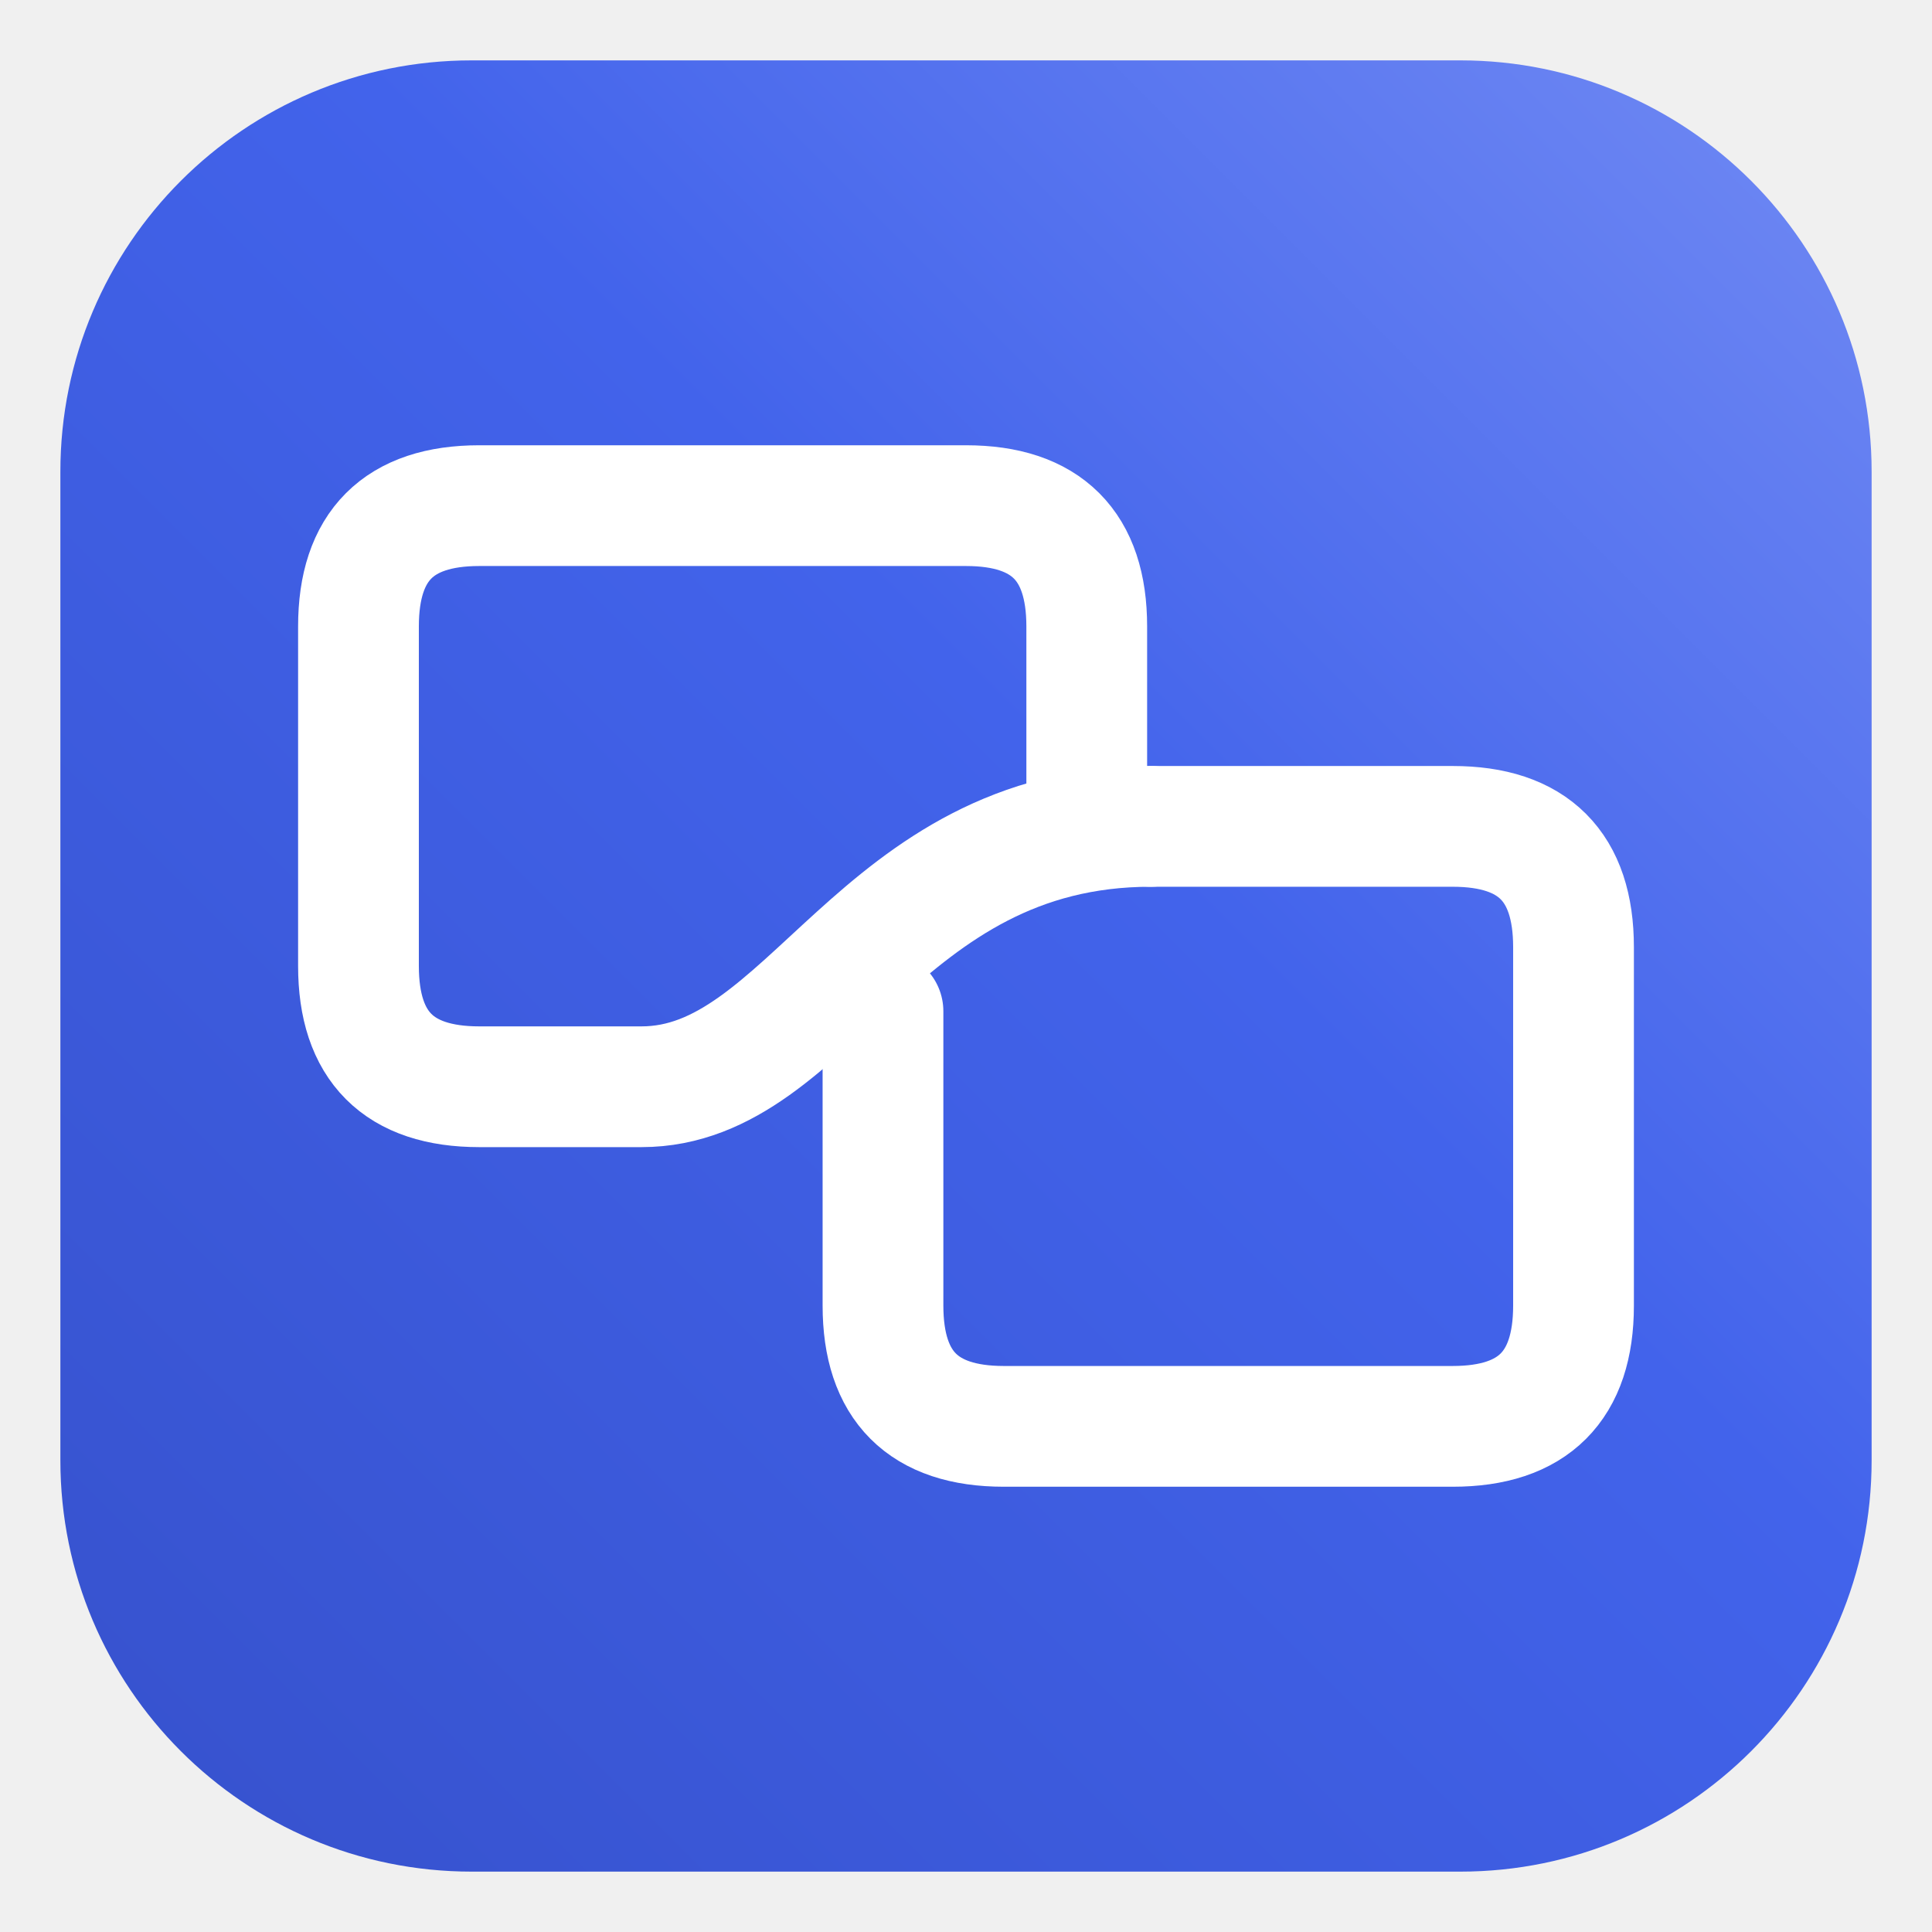
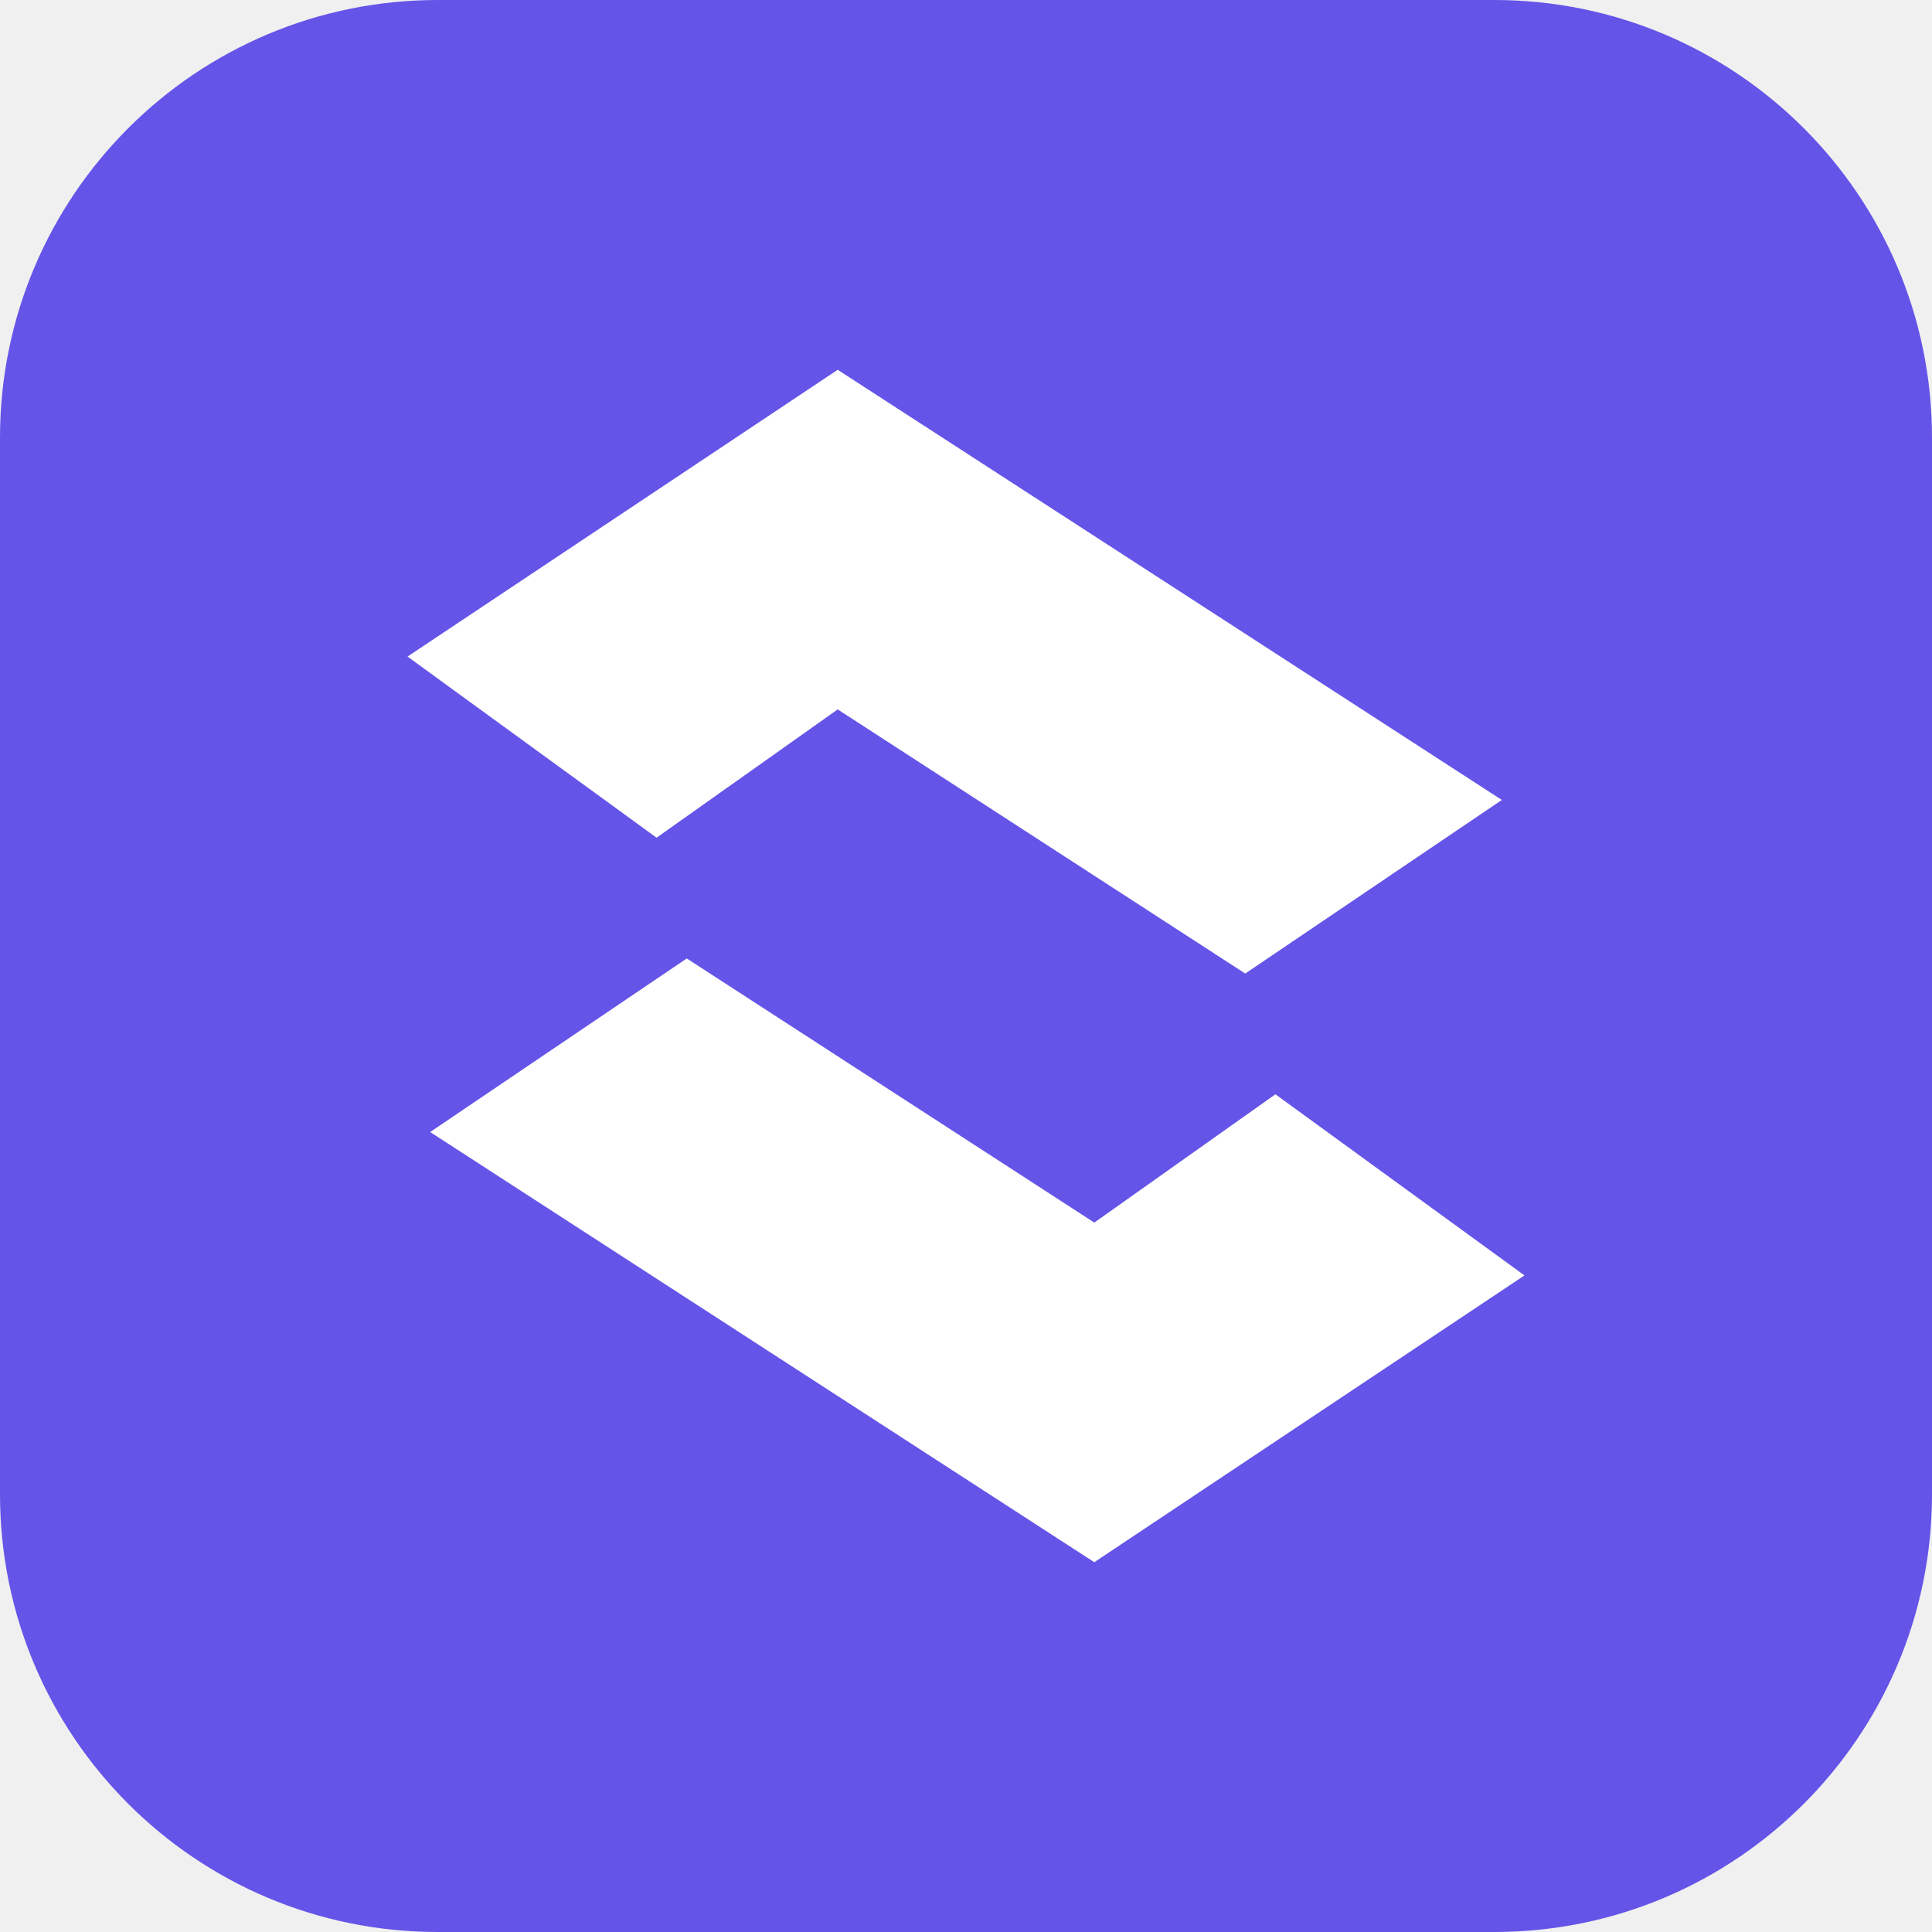
- <svg xmlns="http://www.w3.org/2000/svg" width="1024" height="1024" viewBox="0 0 1024 1024" role="img" aria-labelledby="title desc">
-   <defs>
-     <linearGradient id="tile" x1="0" y1="1" x2="1" y2="0">
-       <stop offset="0" stop-color="#3651CC" />
-       <stop offset="0.58" stop-color="#4263EB" />
-       <stop offset="1" stop-color="#718AF4" />
-     </linearGradient>
-   </defs>
-   <rect x="32" y="32" width="960" height="960" rx="218" fill="url(#tile)" />
-   <g transform="translate(0 -24)" fill="none" stroke="#FFFFFF" stroke-width="64" stroke-linecap="round" stroke-linejoin="round">
-     <path d="M576 450V356Q576 292 512 292H254Q190 292 190 356V536Q190 600 254 600H340C430 600 465 462 610 462" />
-     <path d="M468 560V716Q468 780 532 780H770Q834 780 834 716V526Q834 462 770 462H610" />
+ <svg xmlns="http://www.w3.org/2000/svg" width="1024" height="1024" viewBox="0 0 256 256">
+   <g transform="translate(0 0) scale(1.0)">
+     <rect x="0" y="0" width="256" height="256" rx="58" fill="#6554E8" />
+     <g fill="#FFFFFF">
+       <path d="M54 87 111 49 199 106 165 129 111 94 87 111Z" />
+       <path d="m202 169-57 38-88-57 34-23 54 35 24-17Z" />
+     </g>
  </g>
</svg>
